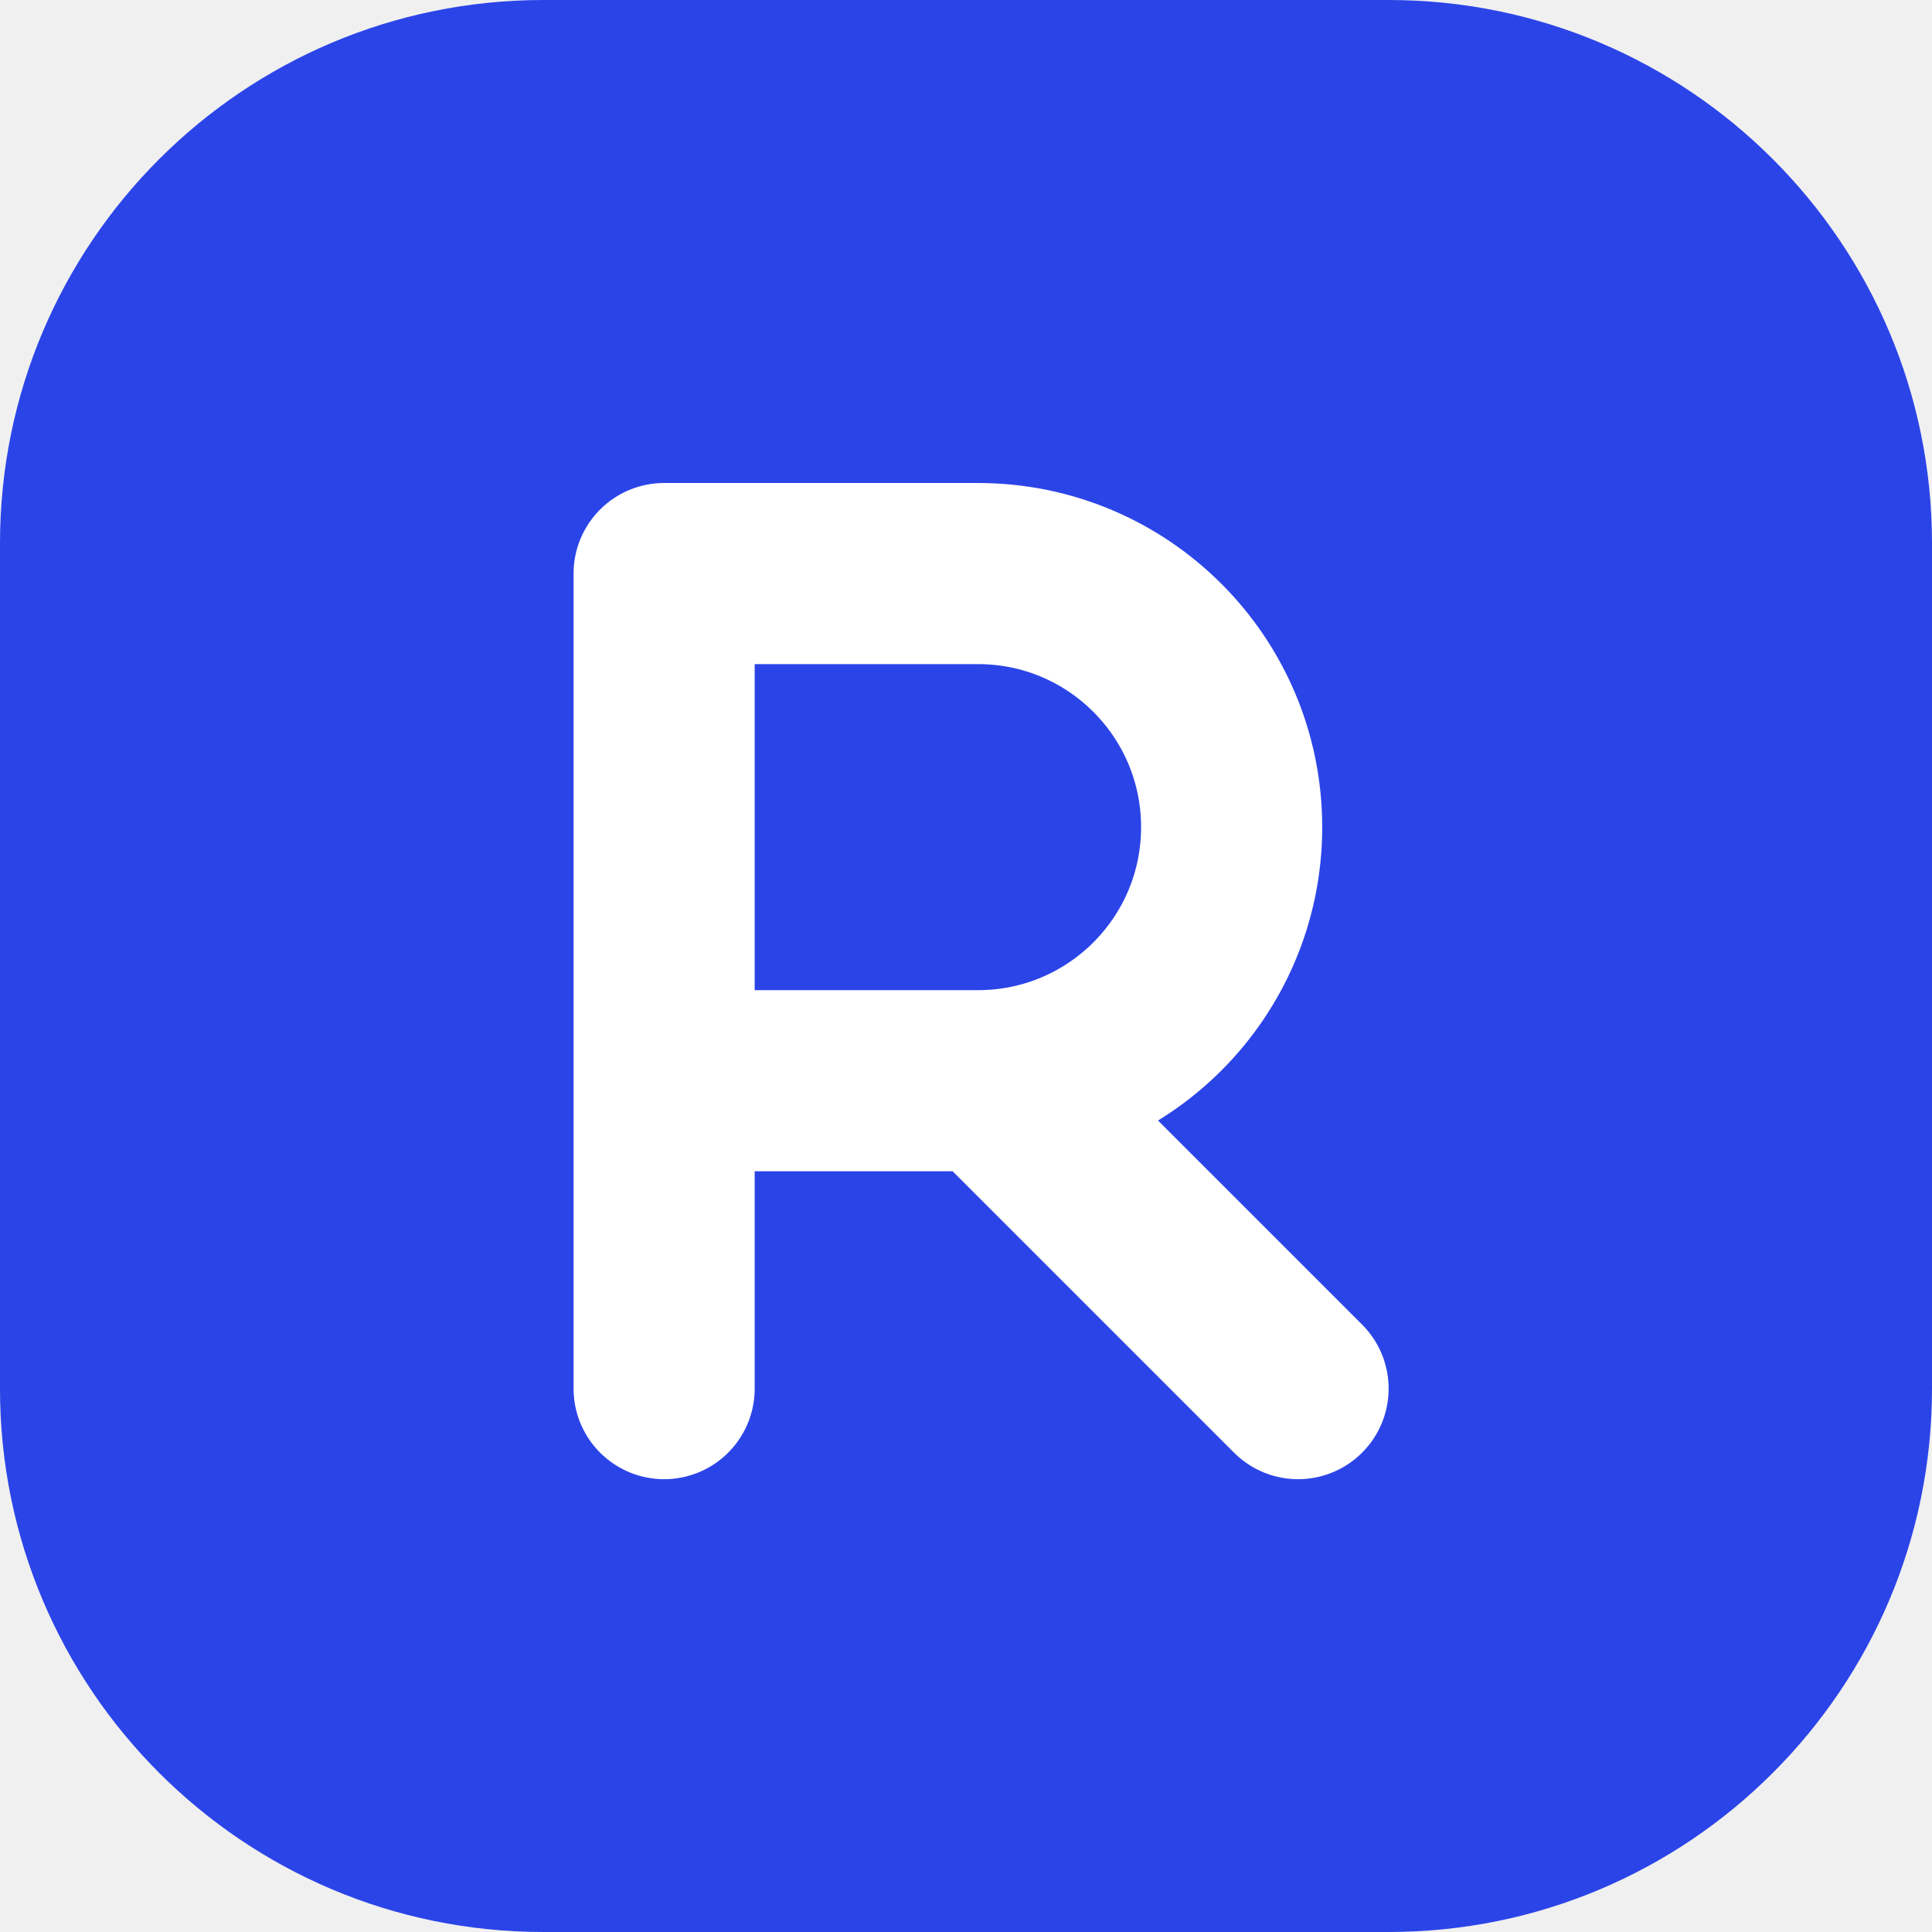
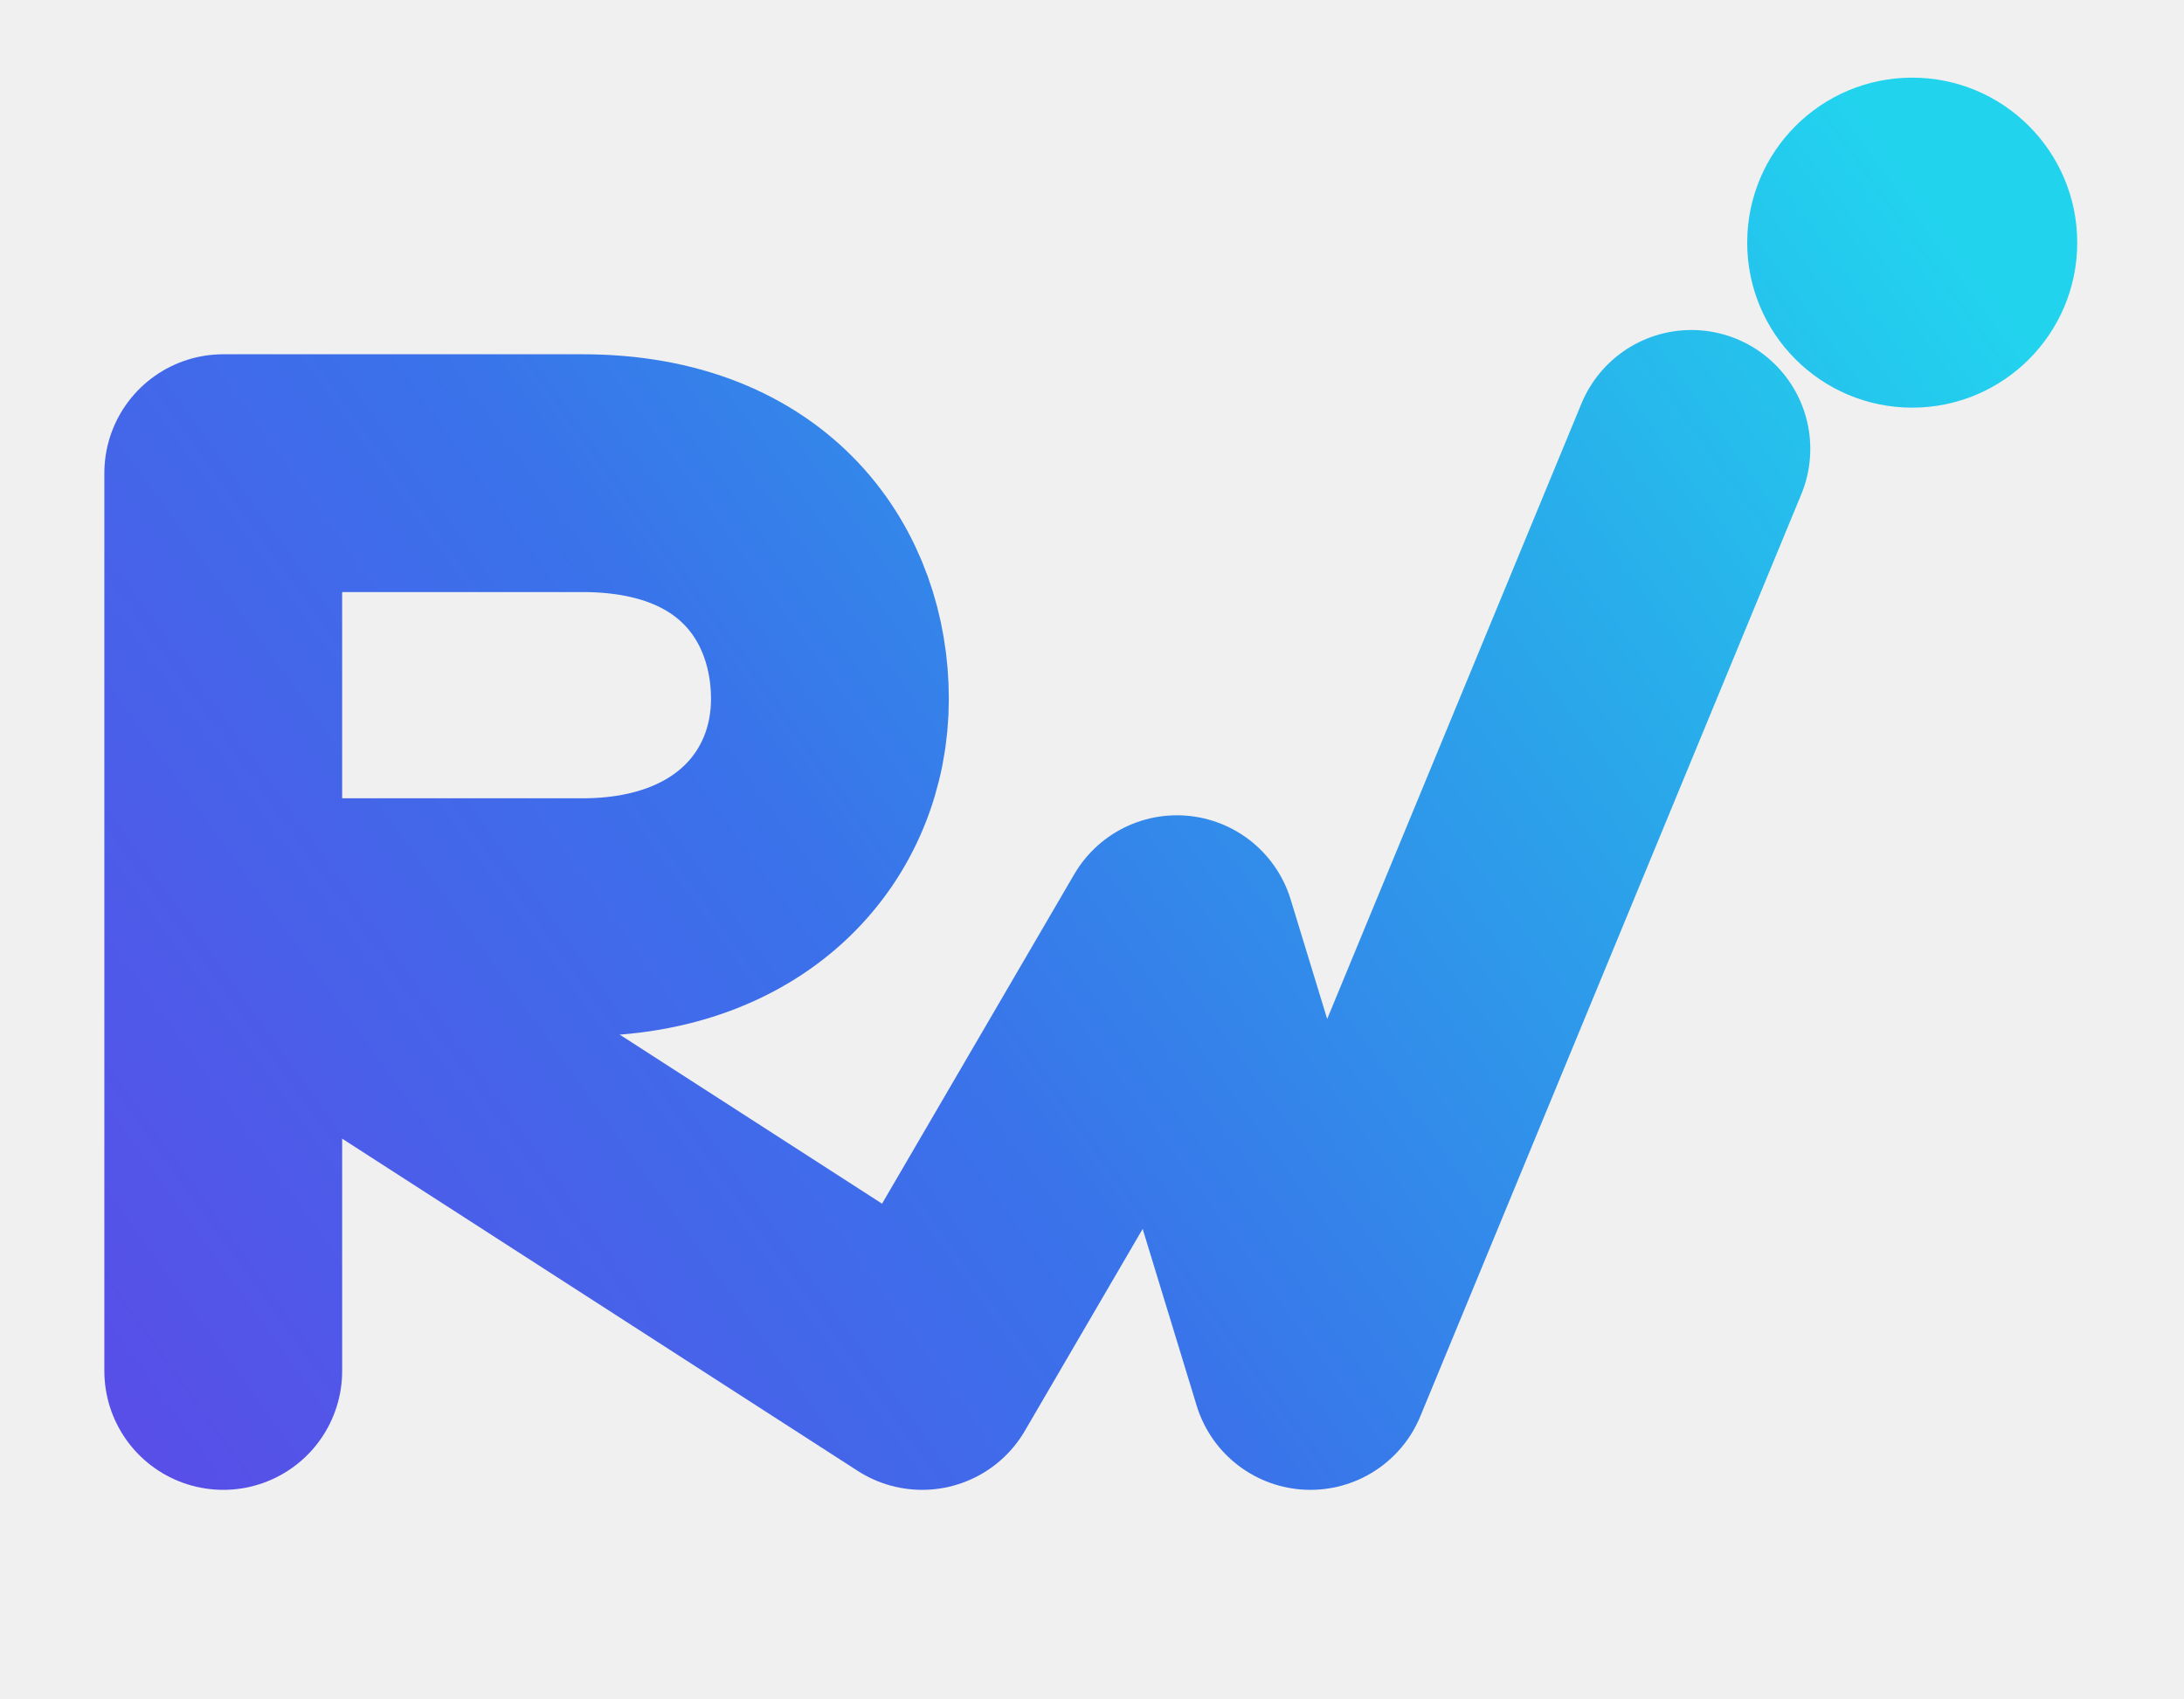
- <svg xmlns="http://www.w3.org/2000/svg" viewBox="0 0 32 32" width="32" height="32">
-   <rect width="32" height="32" rx="9" fill="#2B44E8" />
-   <path d="M11 23V9.5h5.2a4.2 4.2 0 0 1 0 8.4H11M16.4 17.9 21.5 23" fill="none" stroke="#fff" stroke-width="3" stroke-linecap="round" stroke-linejoin="round" />
+ <svg xmlns="http://www.w3.org/2000/svg" viewBox="60 20 900 700" role="img" aria-label="ReadyWise">
+   <defs>
+     <linearGradient id="rwG" gradientUnits="userSpaceOnUse" x1="110" y1="650" x2="860" y2="110">
+       <stop offset="0" stop-color="#5A4CE8" />
+       <stop offset=".42" stop-color="#3A72EA" />
+       <stop offset=".74" stop-color="#2AA6EA" />
+       <stop offset="1" stop-color="#22D3EE" />
+     </linearGradient>
+   </defs>
+   <g fill="none" stroke="url(#rwG)" stroke-width="98" stroke-linecap="round" stroke-linejoin="round">
+     <path d="M152 585V215H300C372 215 402 262 402 308 402 356 366 398 300 398H152" />
+     <path d="M215 440 440 585 545 405 600 585 757 205" />
+   </g>
+   <circle cx="848" cy="120" r="68" fill="url(#rwG)" />
</svg>
